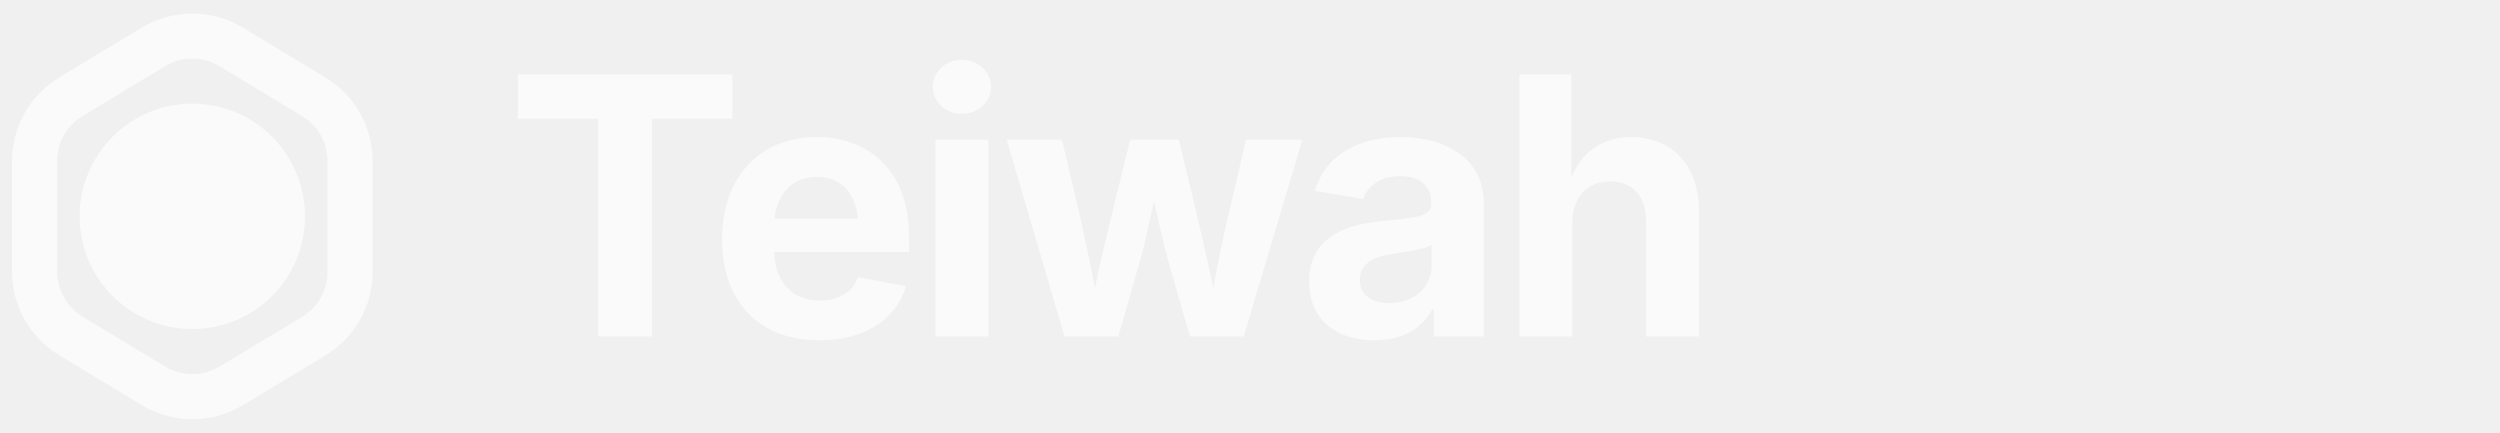
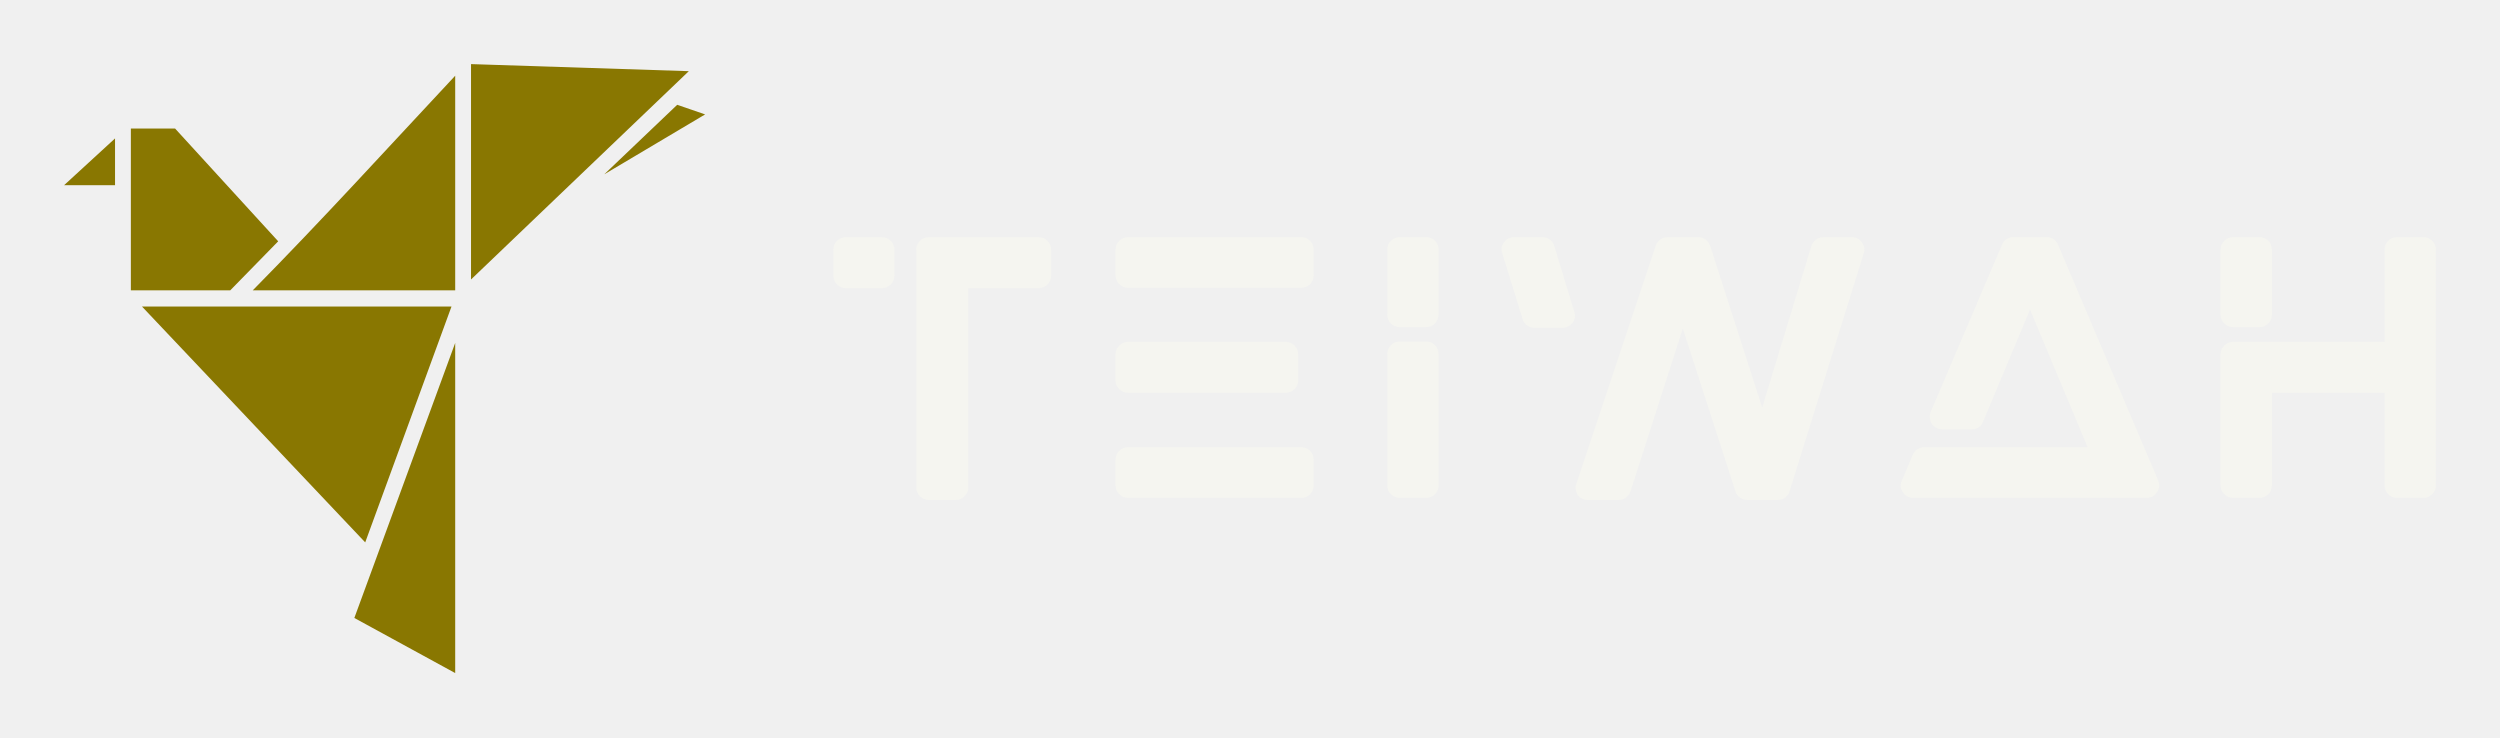
- <svg xmlns="http://www.w3.org/2000/svg" width="104" height="18" viewBox="0 0 104 18" fill="none">
-   <g clip-path="url(#clip0_35_4539)">
-     <path d="M2.947 4.026L6.385 1.95C7.378 1.351 8.622 1.351 9.615 1.95L13.053 4.026C13.99 4.592 14.562 5.607 14.562 6.701V11.31C14.562 12.406 13.988 13.423 13.049 13.988L9.614 16.054C8.621 16.651 7.379 16.65 6.388 16.052L2.947 13.974C2.01 13.408 1.438 12.393 1.438 11.299V6.701C1.438 5.606 2.01 4.592 2.947 4.026Z" stroke="#FAFAFA" stroke-width="1.875" stroke-linejoin="bevel" />
-     <path d="M12.688 9C12.688 6.411 10.589 4.312 8 4.312C5.411 4.312 3.312 6.411 3.312 9C3.312 11.589 5.411 13.688 8 13.688C10.589 13.688 12.688 11.589 12.688 9Z" fill="#FAFAFA" />
+ <svg xmlns="http://www.w3.org/2000/svg" version="1.1" width="3162.162" height="932.433" viewBox="0 0 3162.162 932.433">
+   <g transform="scale(8.108108) translate(10, 10)">
+     <defs id="SvgjsDefs1262" />
+     <g id="SvgjsG1263" featureKey="aMgJeN-0" transform="matrix(1.25,0,0,1.25,-12.49999,-14.99992)" fill="#897701">
+       <g transform="translate(0,-952.3622)">
+         <path d="m 60.783,964.362 27.181,0.883 -27.181,25.996 z m -1.974,1.451 0,26.785 -25.268,0 c 8.617,-8.733 16.88,-17.81 25.268,-26.785 z m 27.705,3.628 3.486,1.199 -12.588,7.477 z m -68.183,2.966 5.523,0 12.865,14.07 -5.985,6.12 -12.403,0 c 9e-4,-6.735 0,-13.46 0,-20.191 z m -1.975,1.23 0,5.836 -6.356,0 z m 3.363,20.98 38.627,0 -10.768,29.435 z m 39.09,4.543 0,41.202 -12.588,-6.878 c 4.197,-11.443 8.389,-22.879 12.588,-34.325 z" style="text-indent: 0; text-transform: none; direction: ltr; block-progression: tb; baseline-shift: baseline; color: ; enable-background: accumulate" fill="#897701" fill-opacity="1" stroke="none" marker="none" visibility="visible" display="inline" overflow="visible" />
+       </g>
+     </g>
+     <g id="SvgjsG1264" featureKey="nameFeature-0" transform="matrix(2.740026,0,0,2.740026,119.2328,13.29987)" fill="#f5f5f0">
+       <path d="M3.04 5 q0.3 0 0.51 0.21 t0.21 0.51 l0 1.46 q0 0.3 -0.21 0.51 t-0.51 0.21 l-2.06 0 q-0.28 0 -0.49 -0.21 t-0.21 -0.51 l0 -1.46 q0 -0.3 0.21 -0.51 t0.49 -0.21 l2.06 0 z M11.98 5 q0.28 0 0.49 0.21 t0.21 0.51 l0 1.46 q0 0.3 -0.21 0.51 t-0.49 0.21 l-4.02 0 l0 11.36 q0 0.28 -0.21 0.49 t-0.49 0.21 l-1.54 0 q-0.3 0 -0.51 -0.21 t-0.21 -0.49 l0 -13.54 q0 -0.3 0.21 -0.51 t0.51 -0.21 l6.26 0 z M26.928 16.96 q0.3 0 0.5 0.21 t0.2 0.51 l0 1.46 q0 0.28 -0.2 0.49 t-0.5 0.21 l-9.88 0 q-0.28 0 -0.49 -0.21 t-0.21 -0.49 l0 -1.46 q0 -0.3 0.21 -0.51 t0.49 -0.21 l9.88 0 z M17.048 13.86 q-0.28 0 -0.49 -0.21 t-0.21 -0.49 l0 -1.5 q0 -0.28 0.21 -0.49 t0.49 -0.21 l8.98 0 q0.3 0 0.51 0.21 t0.21 0.49 l0 1.5 q0 0.28 -0.21 0.49 t-0.51 0.21 l-8.98 0 z M26.928 5 q0.3 0 0.5 0.21 t0.2 0.49 l0 1.46 q0 0.3 -0.2 0.51 t-0.5 0.21 l-9.88 0 q-0.28 0 -0.49 -0.21 t-0.21 -0.51 l0 -1.46 q0 -0.28 0.21 -0.49 t0.49 -0.21 l9.88 0 z M34.036 10.94 q0.3 0 0.5 0.21 t0.2 0.51 l0 7.48 q0 0.28 -0.2 0.49 t-0.5 0.21 l-1.52 0 q-0.28 0 -0.49 -0.21 t-0.21 -0.49 l0 -7.48 q0 -0.3 0.21 -0.51 t0.49 -0.21 l1.52 0 z M34.036 5 q0.3 0 0.5 0.21 t0.2 0.49 l0 3.7 q0 0.3 -0.2 0.51 t-0.5 0.21 l-1.52 0 q-0.28 0 -0.49 -0.21 t-0.21 -0.51 l0 -3.7 q0 -0.28 0.21 -0.49 t0.49 -0.21 l1.52 0 z M58.844 5.3 q0.2 0.28 0.1 0.62 l-4.22 13.54 q-0.06 0.22 -0.25 0.36 t-0.43 0.14 l-1.74 0 q-0.22 0 -0.41 -0.14 t-0.25 -0.34 l-3 -9.28 l-2.98 9.28 q-0.08 0.22 -0.26 0.35 t-0.42 0.13 l-1.74 0 q-0.36 0 -0.58 -0.28 q-0.2 -0.34 -0.08 -0.64 l4.52 -13.56 q0.06 -0.2 0.25 -0.34 t0.41 -0.14 l1.76 0 q0.24 0 0.42 0.14 t0.26 0.36 l2.96 9.2 l2.8 -9.2 q0.08 -0.22 0.27 -0.36 t0.41 -0.14 l1.62 0 q0.38 0 0.58 0.3 z M41.324 5.5 l1.14 3.74 q0.12 0.34 -0.1 0.63 t-0.58 0.29 l-1.58 0 q-0.24 0 -0.43 -0.14 t-0.25 -0.36 l-1.16 -3.74 q-0.12 -0.34 0.1 -0.63 t0.56 -0.29 l1.62 0 q0.24 0 0.43 0.14 t0.25 0.36 z M75.712 18.86 q0.14 0.32 -0.07 0.65 t-0.57 0.33 l-13.32 0 q-0.18 0 -0.34 -0.09 t-0.24 -0.23 q-0.22 -0.32 -0.06 -0.66 l0.62 -1.46 q0.08 -0.2 0.26 -0.32 t0.38 -0.12 l9.32 0 l-3.28 -7.84 l-2.68 6.4 q-0.08 0.2 -0.25 0.31 t-0.39 0.11 l-1.68 0 q-0.38 0 -0.6 -0.32 q-0.08 -0.14 -0.1 -0.32 t0.04 -0.34 l4.06 -9.52 q0.08 -0.2 0.25 -0.32 t0.39 -0.12 l1.92 0 q0.22 0 0.39 0.12 t0.25 0.32 z M79.96 10.12 q-0.28 0 -0.49 -0.21 t-0.21 -0.49 l0 -3.72 q0 -0.28 0.21 -0.49 t0.49 -0.21 l1.52 0 q0.3 0 0.5 0.21 t0.2 0.49 l0 3.72 q0 0.28 -0.2 0.49 t-0.5 0.21 l-1.52 0 z M90.82 5 q0.28 0 0.49 0.21 t0.21 0.49 l0 13.44 q0 0.28 -0.21 0.49 t-0.49 0.21 l-1.52 0 q-0.3 0 -0.5 -0.21 t-0.2 -0.49 l0 -5.28 l-6.42 0 l0 5.28 q0 0.28 -0.2 0.49 t-0.5 0.21 l-1.52 0 q-0.28 0 -0.49 -0.21 t-0.21 -0.49 l0 -7.48 q0 -0.28 0.21 -0.49 t0.49 -0.21 l8.64 0 l0 -5.26 q0 -0.28 0.2 -0.49 t0.5 -0.21 l1.52 0 z" />
+     </g>
  </g>
-   <text x="21" y="14" font-family="system-ui, -apple-system, 'Segoe UI', sans-serif" font-size="15" font-weight="700" letter-spacing="-0.4" fill="#FAFAFA">Teiwah</text>
-   <defs>
-     <clipPath id="clip0_35_4539">
-       <rect width="15" height="17.5" fill="white" transform="translate(0.5 0.25)" />
-     </clipPath>
-   </defs>
</svg>
